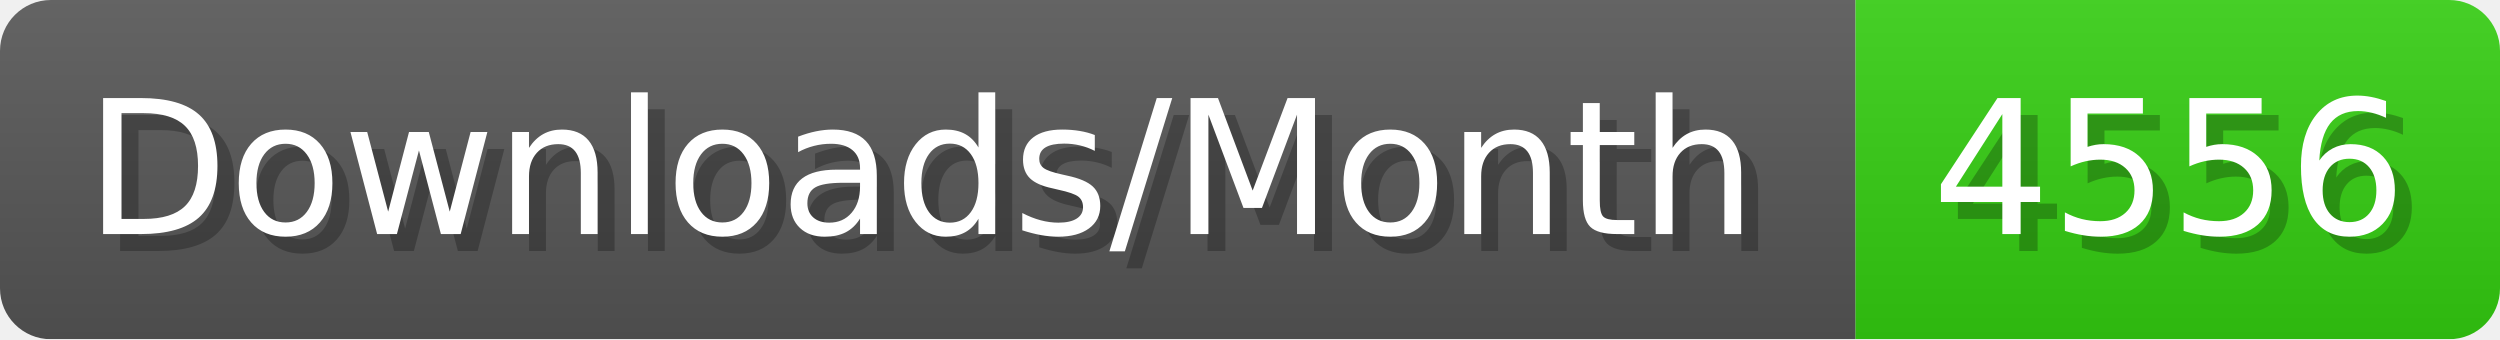
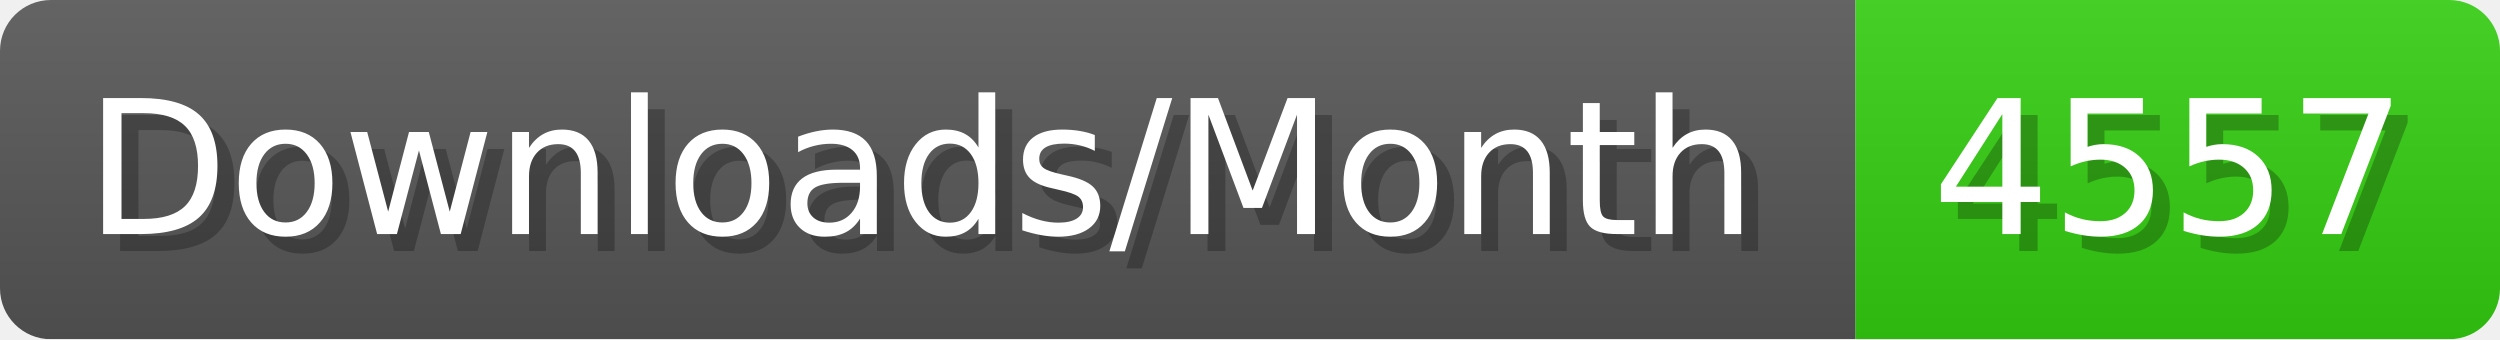
- <svg xmlns="http://www.w3.org/2000/svg" width="147.4" height="20" viewBox="0 0 1474 200" role="img" aria-label="Downloads/Month: 4556">
+ <svg xmlns="http://www.w3.org/2000/svg" width="147.4" height="20" viewBox="0 0 1474 200" role="img" aria-label="Downloads/Month: 4557">
  <linearGradient id="YlXUI" x2="0" y2="100%">
    <stop offset="0" stop-opacity=".1" stop-color="#EEE" />
    <stop offset="1" stop-opacity=".1" />
  </linearGradient>
  <mask id="JHhop">
    <rect width="1474" height="200" rx="30" fill="#FFF" />
  </mask>
  <g mask="url(#JHhop)">
    <rect width="1094" height="200" fill="#555" />
    <rect width="380" height="200" fill="#3C1" x="1094" />
    <rect width="1474" height="200" fill="url(#YlXUI)" />
  </g>
  <g aria-hidden="true" fill="#fff" text-anchor="start" font-family="Verdana,DejaVu Sans,sans-serif" font-size="110">
    <text x="60" y="148" textLength="994" fill="#000" opacity="0.25">Downloads/Month</text>
    <text x="50" y="138" textLength="994">Downloads/Month</text>
-     <text x="1149" y="148" textLength="280" fill="#000" opacity="0.25">4556</text>
-     <text x="1139" y="138" textLength="280">4556</text>
+     <text x="1149" y="148" textLength="280" fill="#000" opacity="0.25">4557</text>
+     <text x="1139" y="138" textLength="280">4557</text>
  </g>
</svg>
